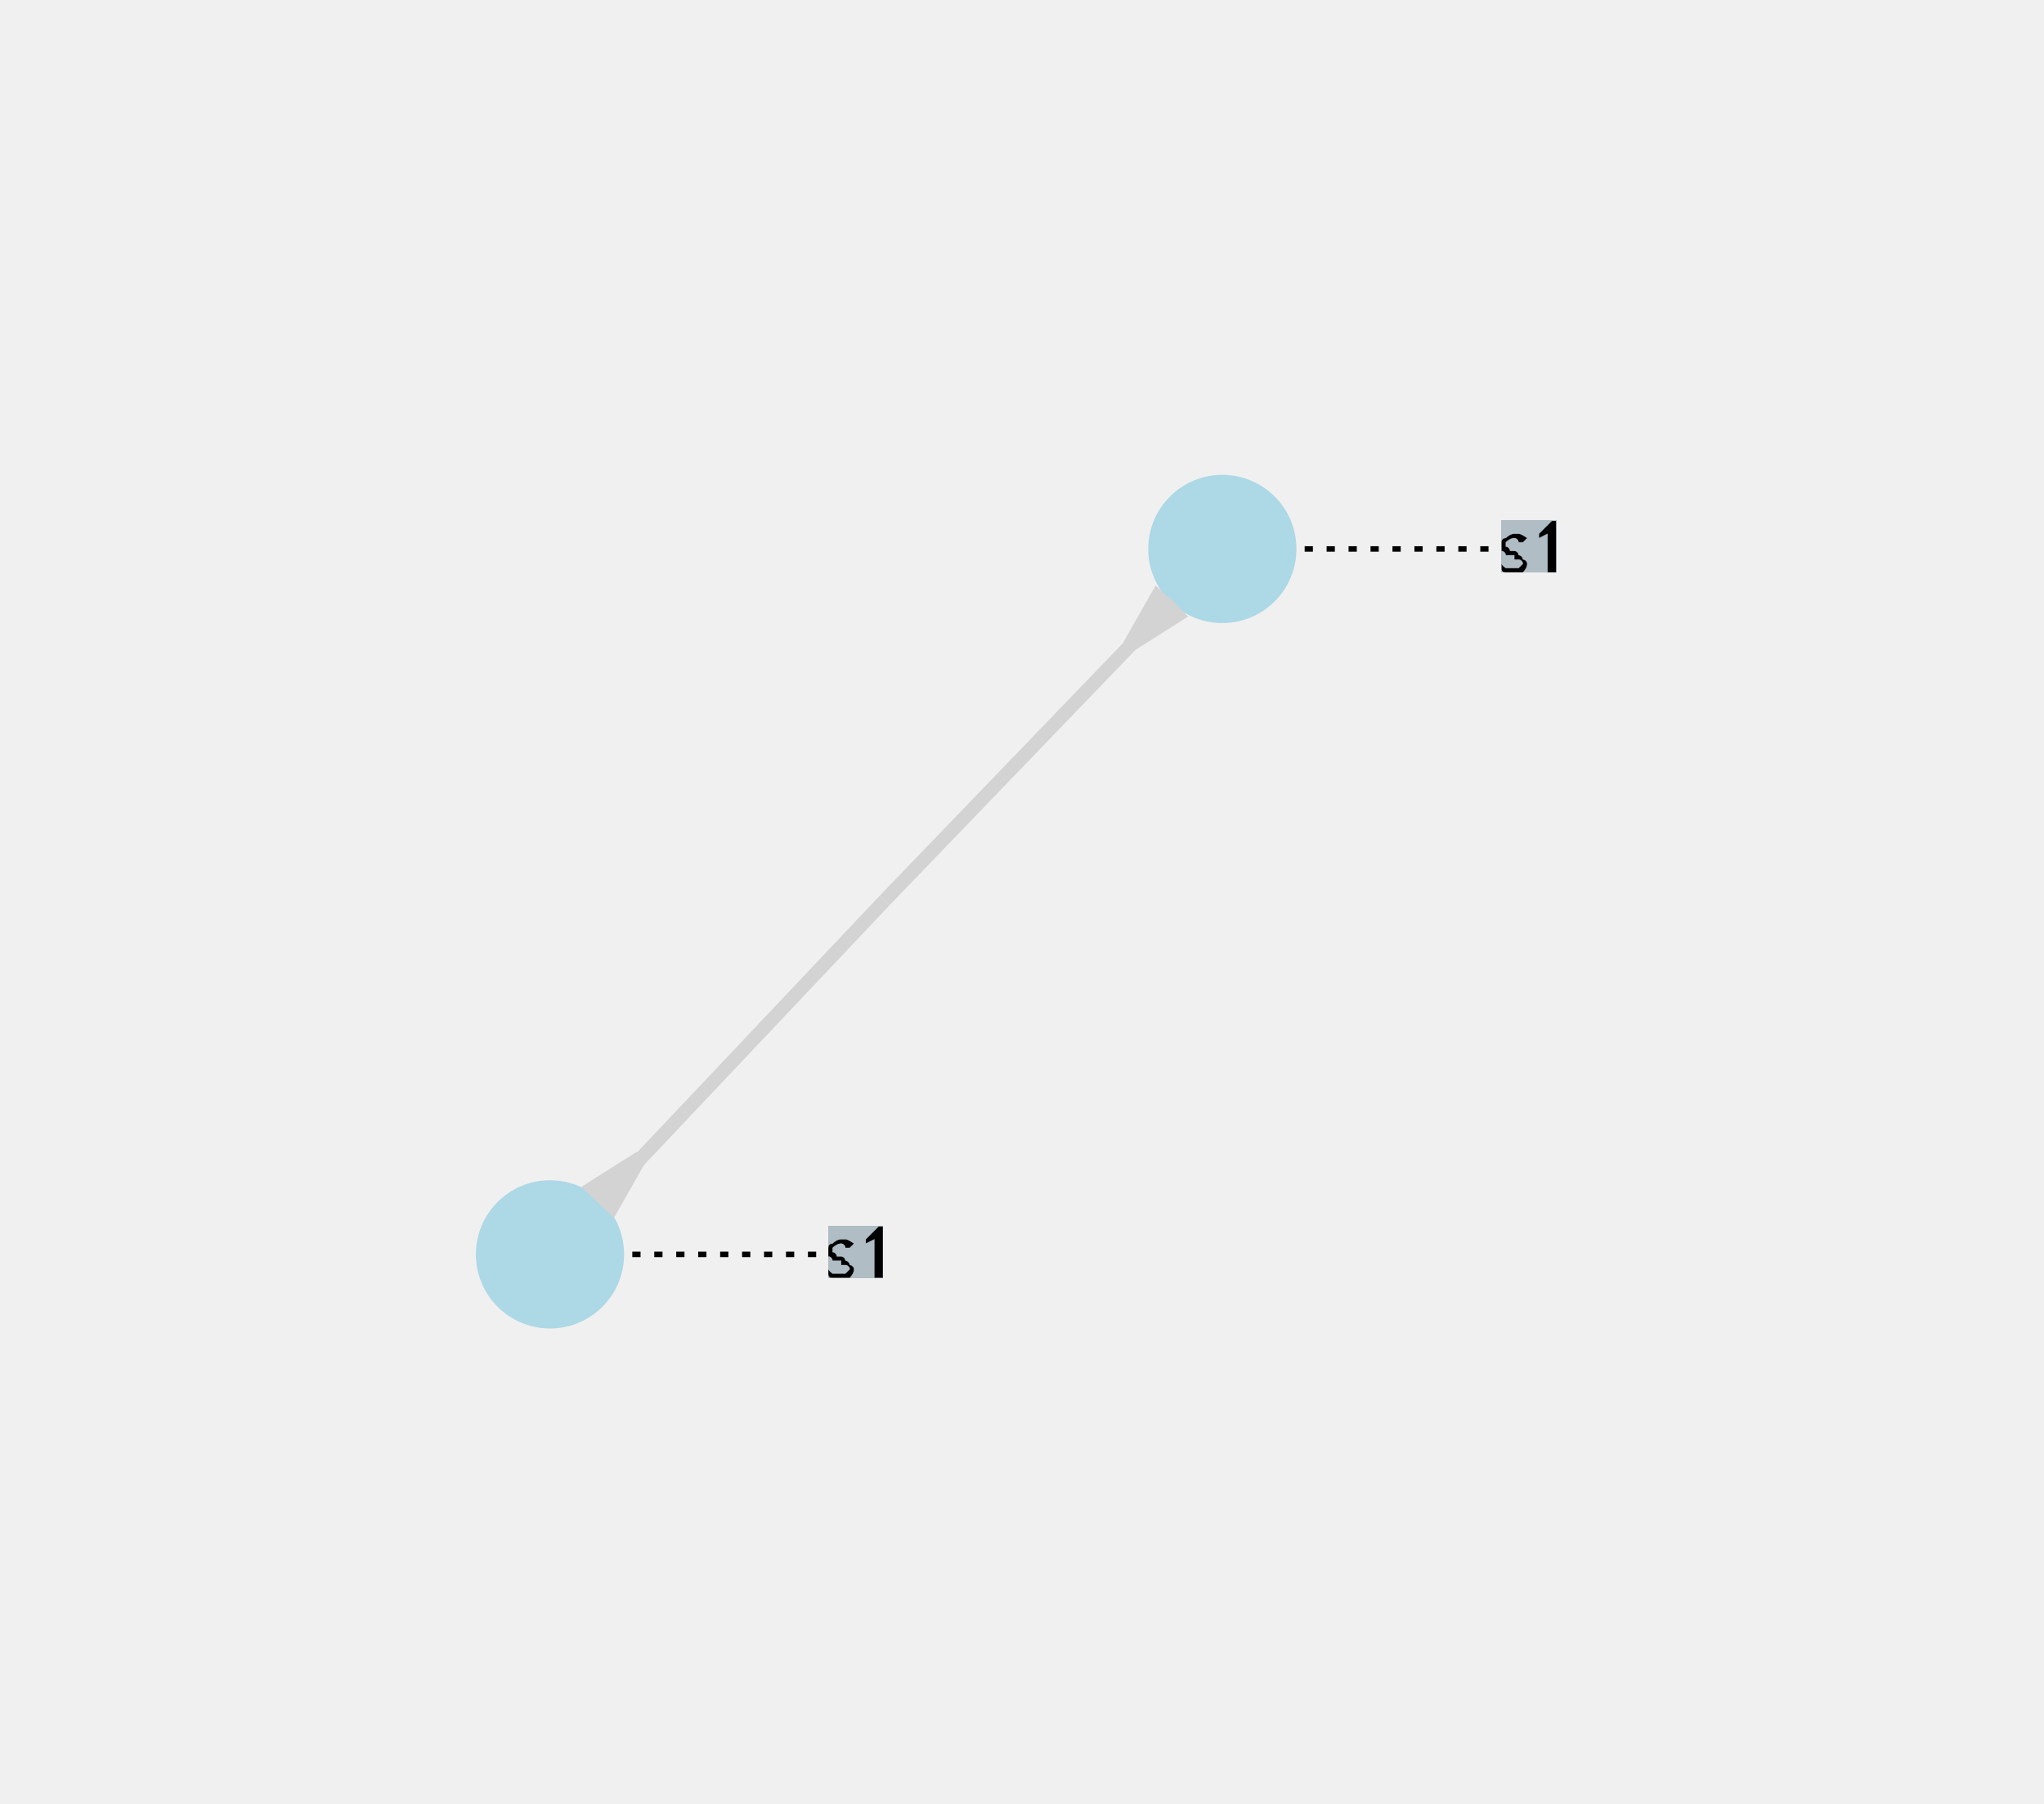
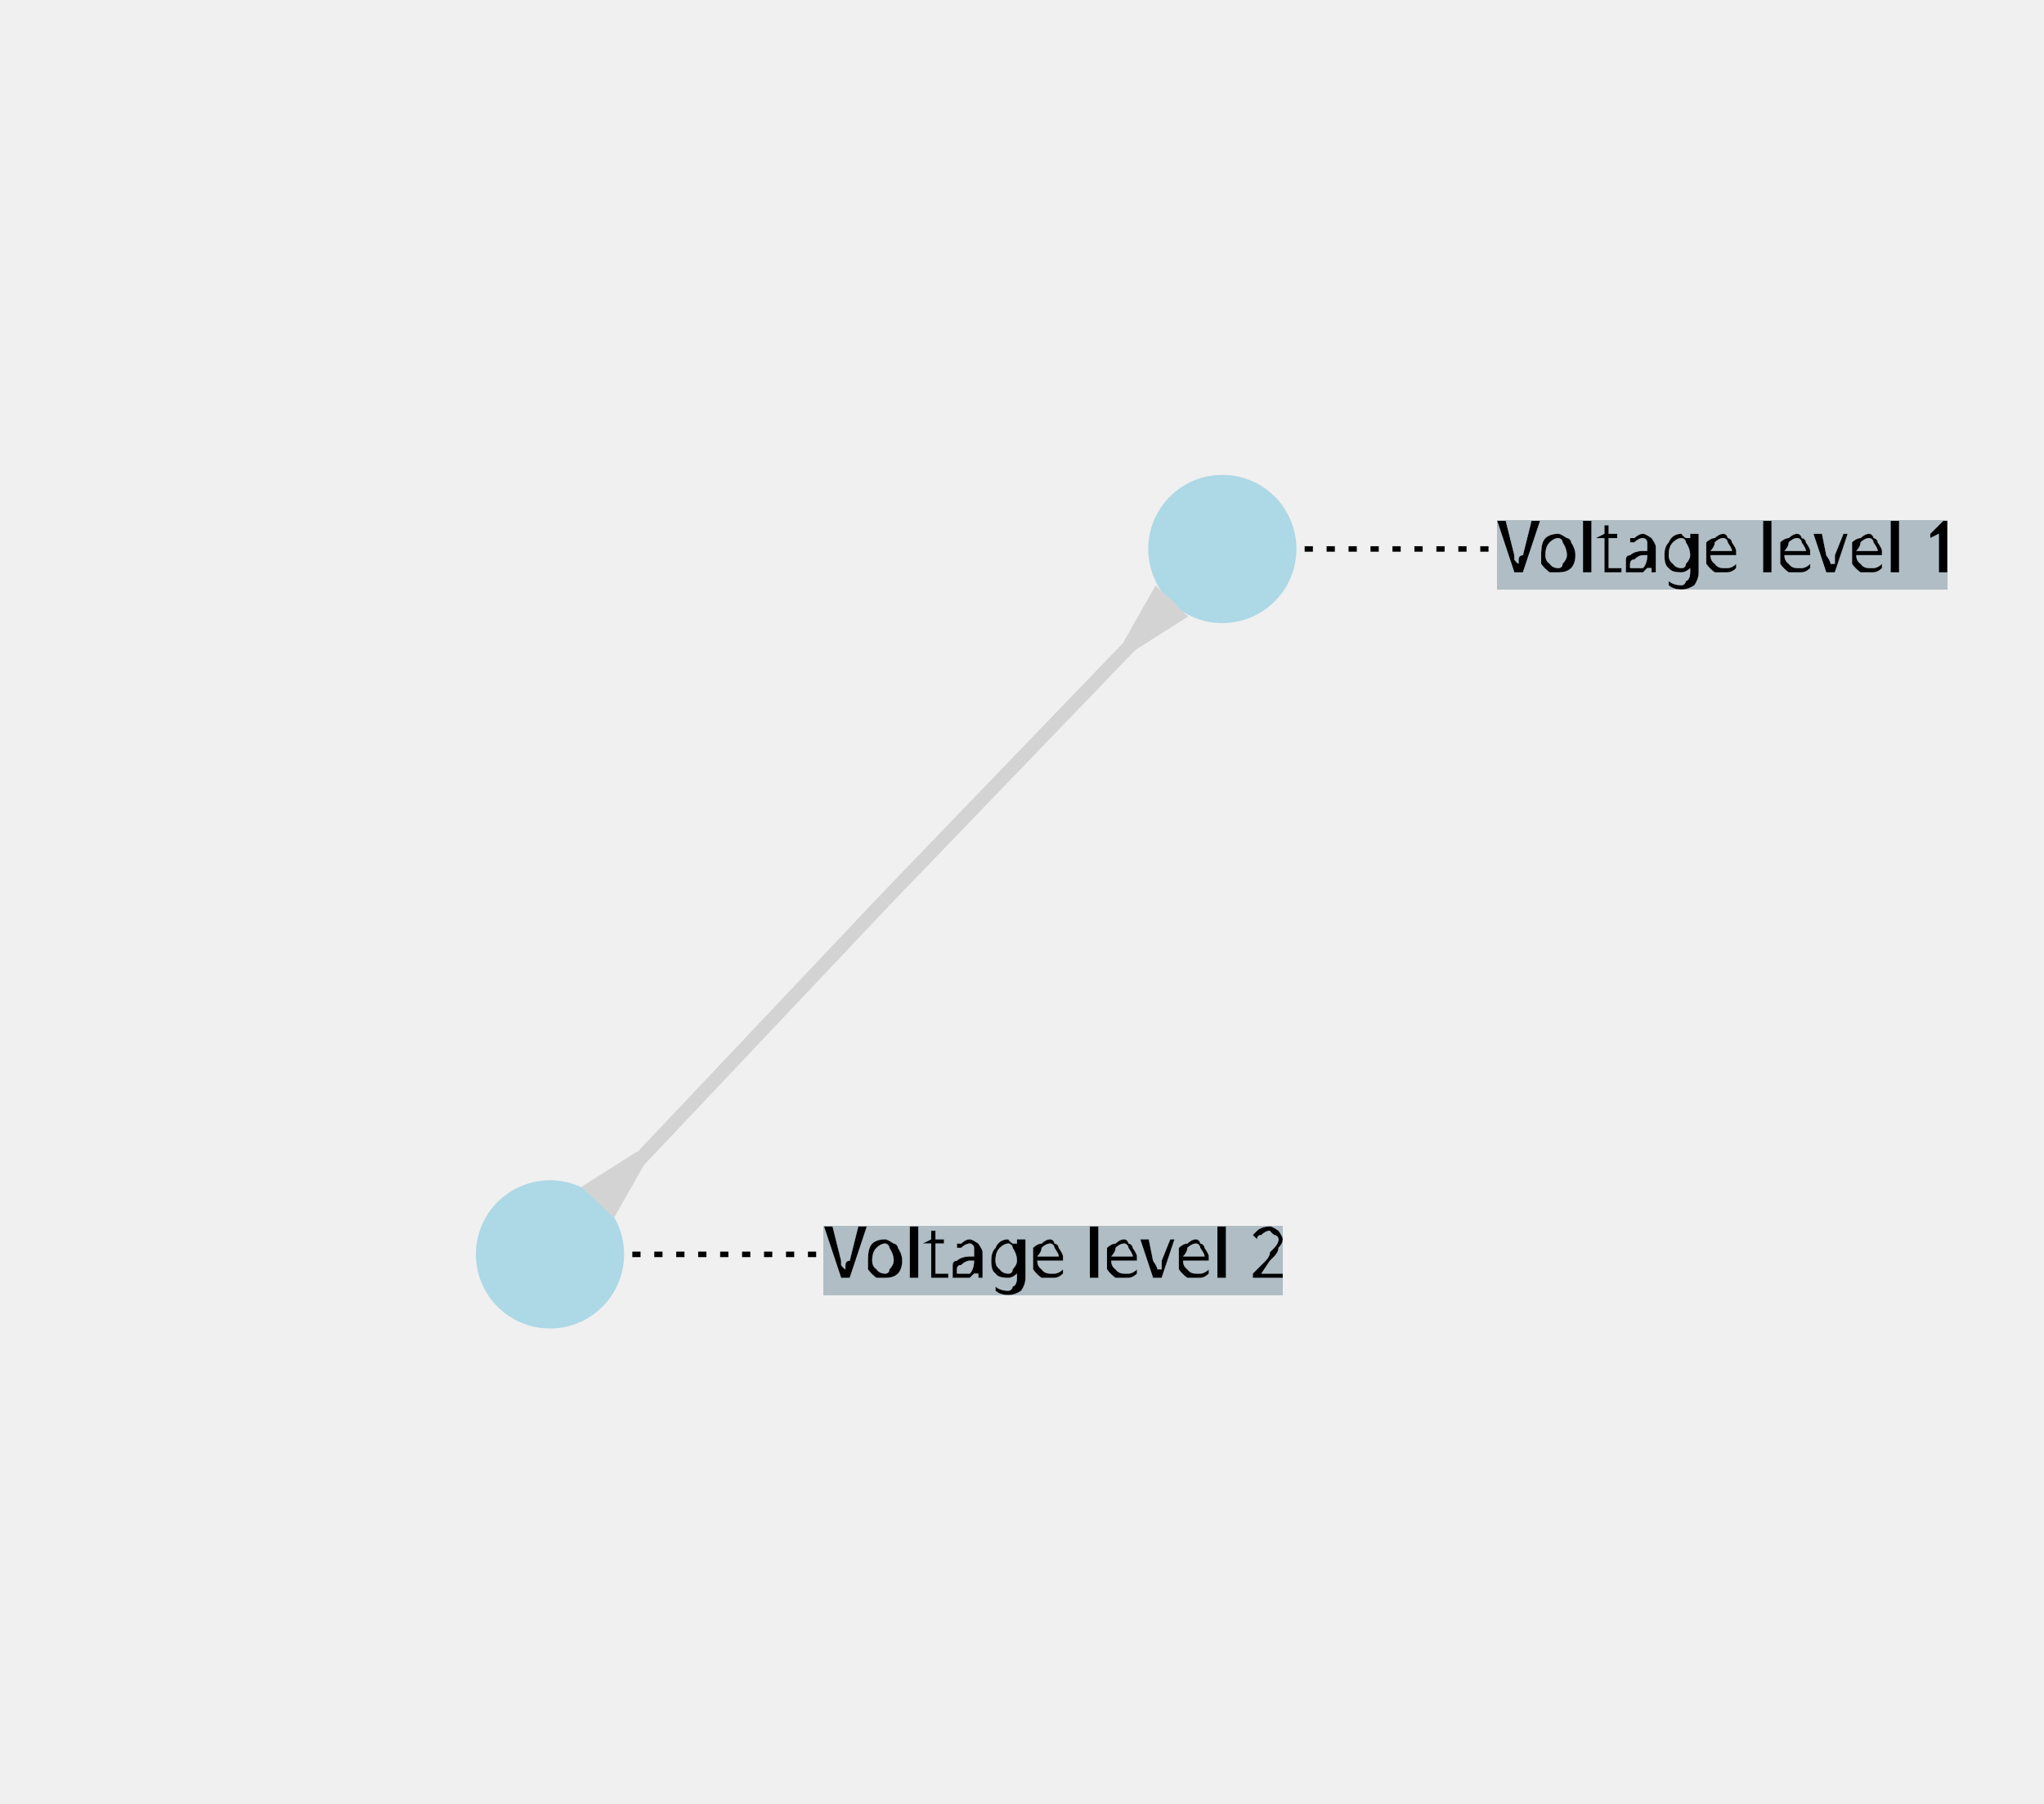
<svg xmlns="http://www.w3.org/2000/svg" width="800.00" height="705.66" viewBox="-2.85 -2.89 7.44 6.57">
  <style>
.nad-branch-edges polyline, .nad-branch-edges path {stroke: var(--nad-vl-color, lightgrey); stroke-width: 0.05; fill: none}
.nad-branch-edges circle {stroke: var(--nad-vl-color, lightgrey); stroke-width: 0.05; fill: none}
.nad-3wt-edges polyline {stroke: var(--nad-vl-color, lightgrey); stroke-width: 0.05; fill: none}
.nad-text-edges {stroke: black; stroke-width: 0.02; stroke-dasharray: .03,.05}
.nad-branch-edges .nad-disconnected polyline {stroke-dasharray: .1,.1}
.nad-vl-nodes circle, .nad-vl-nodes path {fill: var(--nad-vl-color, lightblue)}
.nad-vl-nodes circle.nad-unknown-busnode {stroke: lightgrey; stroke-width: 0.05; stroke-dasharray: .05,.05; fill: none}
.nad-hvdc-edge polyline.nad-hvdc {stroke: grey; stroke-width: 0.2}
.nad-3wt-nodes circle {stroke: var(--nad-vl-color, lightgrey); stroke-width: 0.05; fill: none}
.nad-state-out .nad-arrow-in {visibility: hidden}
.nad-state-in .nad-arrow-out {visibility: hidden}
.nad-active path {stroke: none; fill: #546e7a}
.nad-active {visibility: visible}
.nad-reactive {visibility: hidden}
.nad-reactive path {stroke: none; fill: #0277bd}
.nad-text-background {flood-color: #90a4aeaa}
.nad-text-nodes {font: 0.25px "Verdana"; fill: black}
.nad-edge-infos text {font: 0.2px "Verdana"; dominant-baseline:middle; stroke: #FFFFFFAA; stroke-width: 0.1; stroke-linejoin:round; paint-order: stroke}
.nad-edge-infos .nad-state-in text {fill: #b71c1c}
.nad-edge-infos .nad-state-out text {fill: #2e7d32}
.nad-vl0to30 {--nad-vl-color: #AFB42B}
.nad-vl30to50 {--nad-vl-color: #EF9A9A}
.nad-vl50to70 {--nad-vl-color: #9C27B0}
.nad-vl70to120 {--nad-vl-color: #E65100}
.nad-vl120to180 {--nad-vl-color: #00ACC1}
.nad-vl180to300 {--nad-vl-color: #2E7D32}
.nad-vl300to500 {--nad-vl-color: #D32F2F}
.nad-branch-edges .nad-overload polyline, .nad-branch-edges .nad-overload path {animation: line-blink 3s infinite}
.nad-vl-nodes .nad-overvoltage {animation: node-over-blink 3s infinite}
.nad-vl-nodes .nad-undervoltage {animation: node-under-blink 3s infinite}

@keyframes line-blink {
  0%, 80%, 100% {stroke: var(--nad-vl-color, black); stroke-width: 0.05}
  40% {stroke: #FFEB3B; stroke-width: 0.15}
}
@keyframes node-over-blink {
  0%, 80%, 100% {stroke: white; stroke-width: 0}
  40% {stroke: #ff5722; stroke-width: 0.15}
}
@keyframes node-under-blink {
  0%, 80%, 100% {stroke: white; stroke-width: 0}
  40% {stroke: #00BCD4; stroke-width: 0.15}
}
</style>
  <defs>
    <filter id="textBgFilter" x="0" y="0" width="1" height="1">
      <feFlood class="nad-text-background" />
      <feComposite in="SourceGraphic" operator="over" />
    </filter>
  </defs>
  <g class="nad-vl-nodes">
    <g transform="translate(1.60,-0.89)" id="0" class="nad-vl300to500">
      <circle r="0.27" id="1" />
    </g>
    <g transform="translate(-0.85,1.68)" id="2" class="nad-vl300to500">
      <circle r="0.27" id="3" />
    </g>
  </g>
  <g class="nad-branch-edges">
    <g id="4">
      <g class="nad-vl300to500">
        <polyline points="1.42,-0.70 0.37,0.39" />
        <g class="nad-edge-infos" transform="translate(1.33,-0.61)">
          <g class="nad-state-out">
            <g transform="rotate(-136.40)">
              <path class="nad-arrow-in" d="M-0.2 -0.1 H0.2 L0 0.1z" />
              <path class="nad-arrow-out" d="M-0.05 0.1 H0.05 L0 -0.1z" />
            </g>
          </g>
        </g>
      </g>
      <g class="nad-vl300to500">
        <polyline points="-0.67,1.49 0.37,0.39" />
        <g class="nad-edge-infos" transform="translate(-0.59,1.40)">
          <g class="nad-state-out">
            <g transform="rotate(43.60)">
              <path class="nad-arrow-in" d="M-0.2 -0.1 H0.2 L0 0.1z" />
              <path class="nad-arrow-out" d="M-0.05 0.1 H0.05 L0 -0.1z" />
            </g>
          </g>
        </g>
      </g>
    </g>
  </g>
  <g class="nad-text-edges">
    <polyline id="0_edge" points="1.90,-0.89 2.60,-0.89" />
    <polyline id="2_edge" points="-0.55,1.68 0.15,1.68" />
  </g>
  <g class="nad-text-nodes">
-     <text filter="url(#textBgFilter)" y="-0.89" style="dominant-baseline:middle" x="2.60">s1</text>
-     <text filter="url(#textBgFilter)" y="1.68" style="dominant-baseline:middle" x="0.15">s1</text>
+     <text filter="url(#textBgFilter)" y="-0.89" style="dominant-baseline:middle" x="2.60">Voltage level 1</text>
+     <text filter="url(#textBgFilter)" y="1.68" style="dominant-baseline:middle" x="0.15">Voltage level 2</text>
  </g>
</svg>
